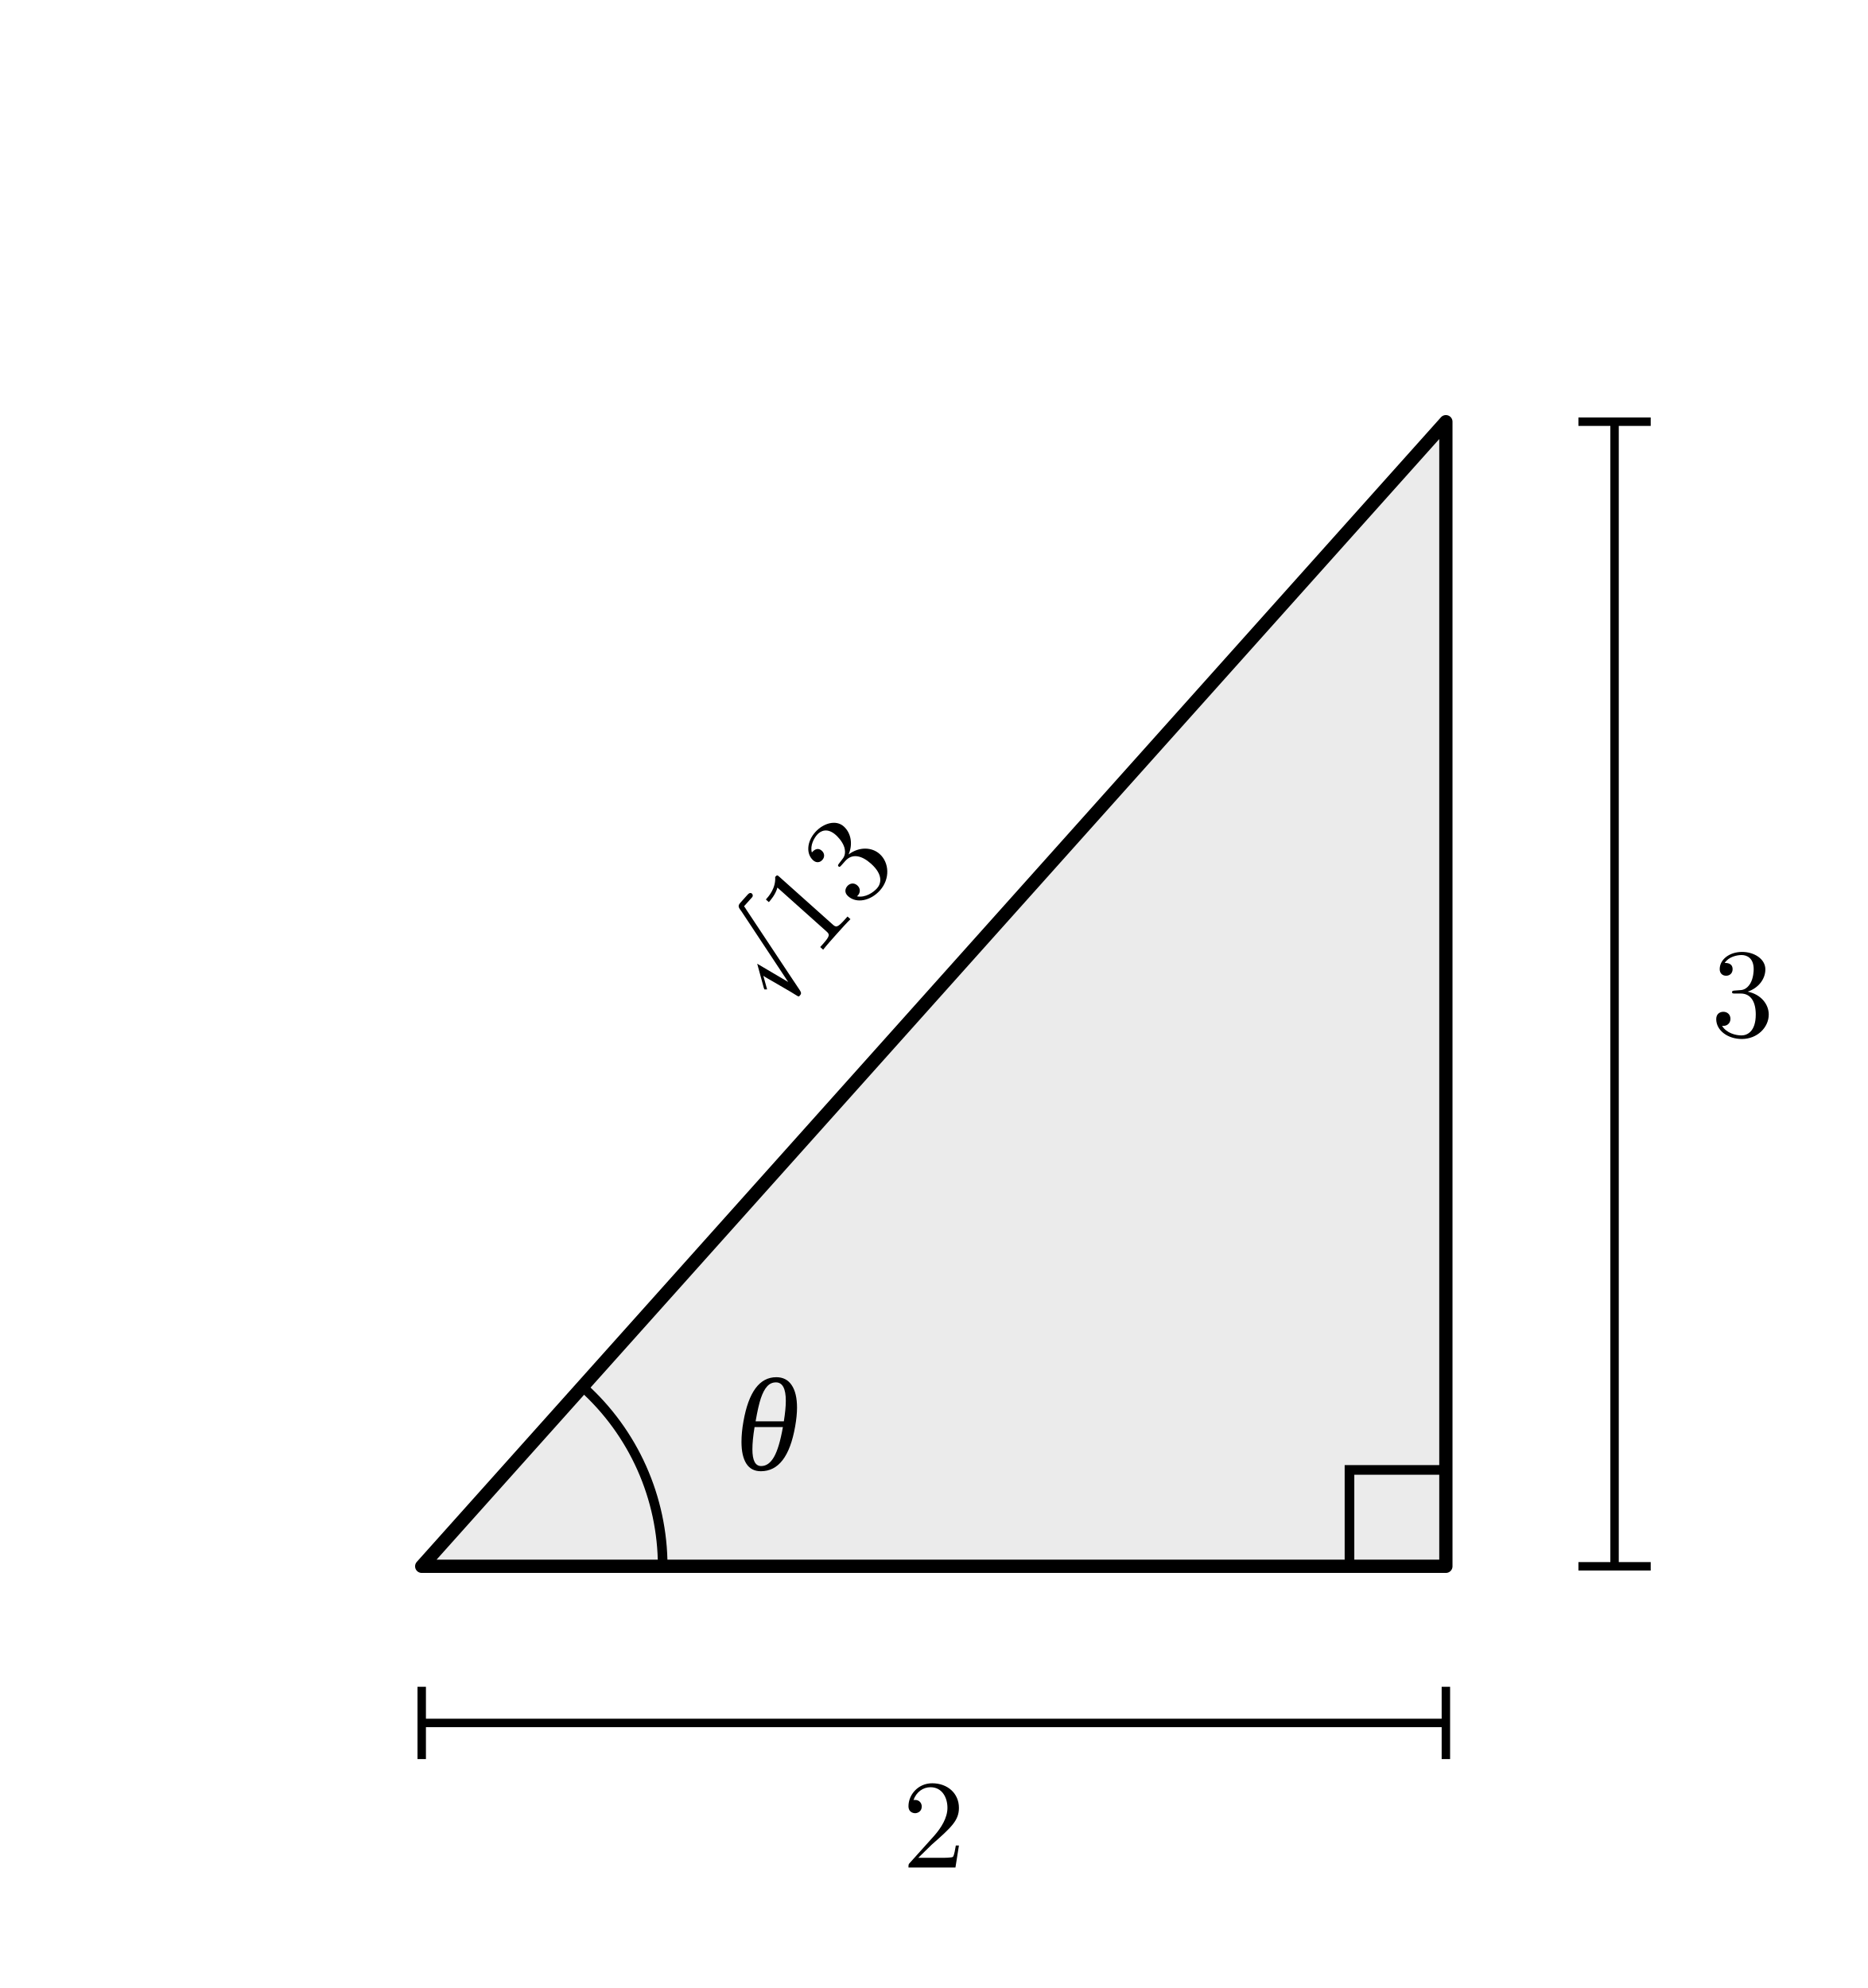
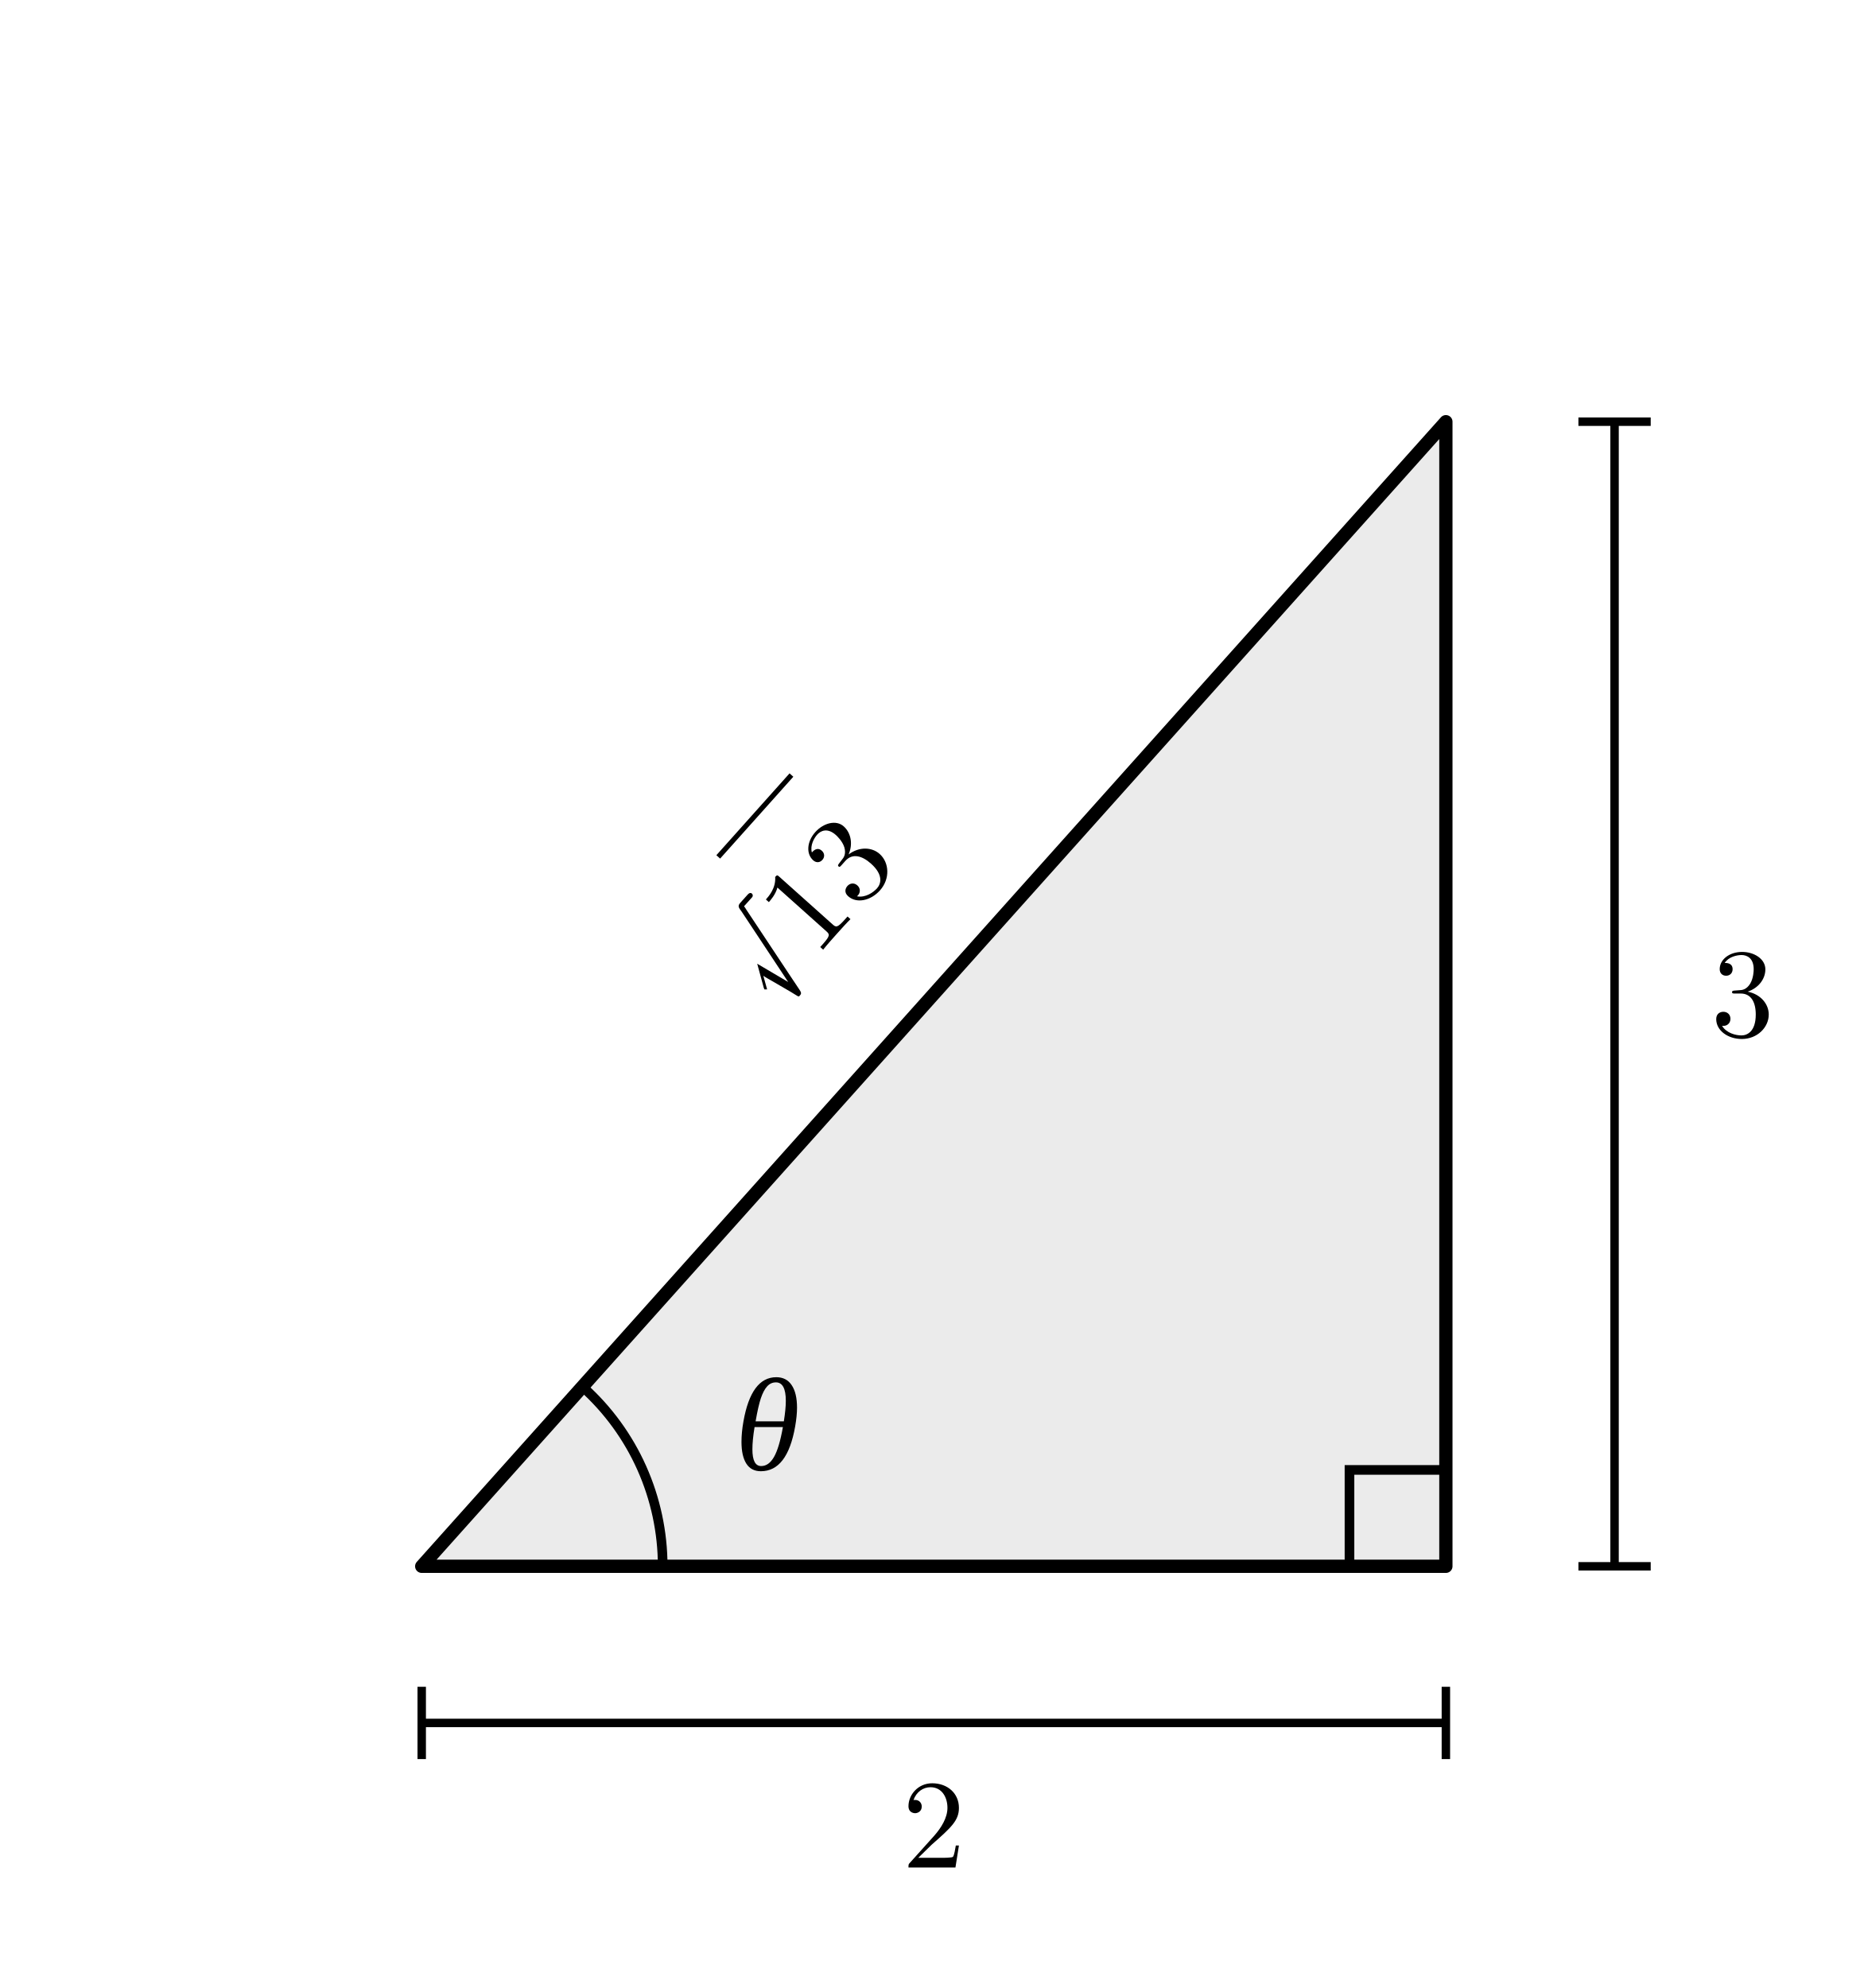
<svg xmlns="http://www.w3.org/2000/svg" fill="currentColor" viewBox="0 0 310 330" width="310" height="330" font-family="'Latin Modern Roman', Georgia, 'Times New Roman', serif">
  <polygon points="70,260 240,260 240,70" fill="currentColor" fill-opacity="0.08" stroke="currentColor" stroke-width="2.2" stroke-linejoin="round" />
  <path d="M 224,260 L 224,244 L 240,244" fill="none" stroke="currentColor" stroke-width="1.6" />
  <path d="M 110.0,260.0 A 40,40 0 0 0 96.7,230.2" fill="none" stroke="currentColor" stroke-width="1.6" />
  <text x="122" y="244" font-size="22" font-style="italic">θ</text>
  <g stroke="currentColor" stroke-width="1.4">
    <line x1="70" y1="286" x2="240" y2="286" />
    <line x1="70" y1="280" x2="70" y2="292" />
    <line x1="240" y1="280" x2="240" y2="292" />
    <line x1="268" y1="260" x2="268" y2="70" />
    <line x1="262" y1="260" x2="274" y2="260" />
    <line x1="262" y1="70" x2="274" y2="70" />
  </g>
  <text x="155" y="310" font-size="21" text-anchor="middle">2</text>
  <text x="284" y="172" font-size="21">3</text>
-   <text x="139" y="155" font-size="21" text-anchor="middle" transform="rotate(-48.2 139 155)">√13</text>
+   <text x="139" y="155" font-size="21" text-anchor="middle" transform="rotate(-48.2 139 155)">√<tspan style="text-decoration:overline">13</tspan>
+   </text>
</svg>
